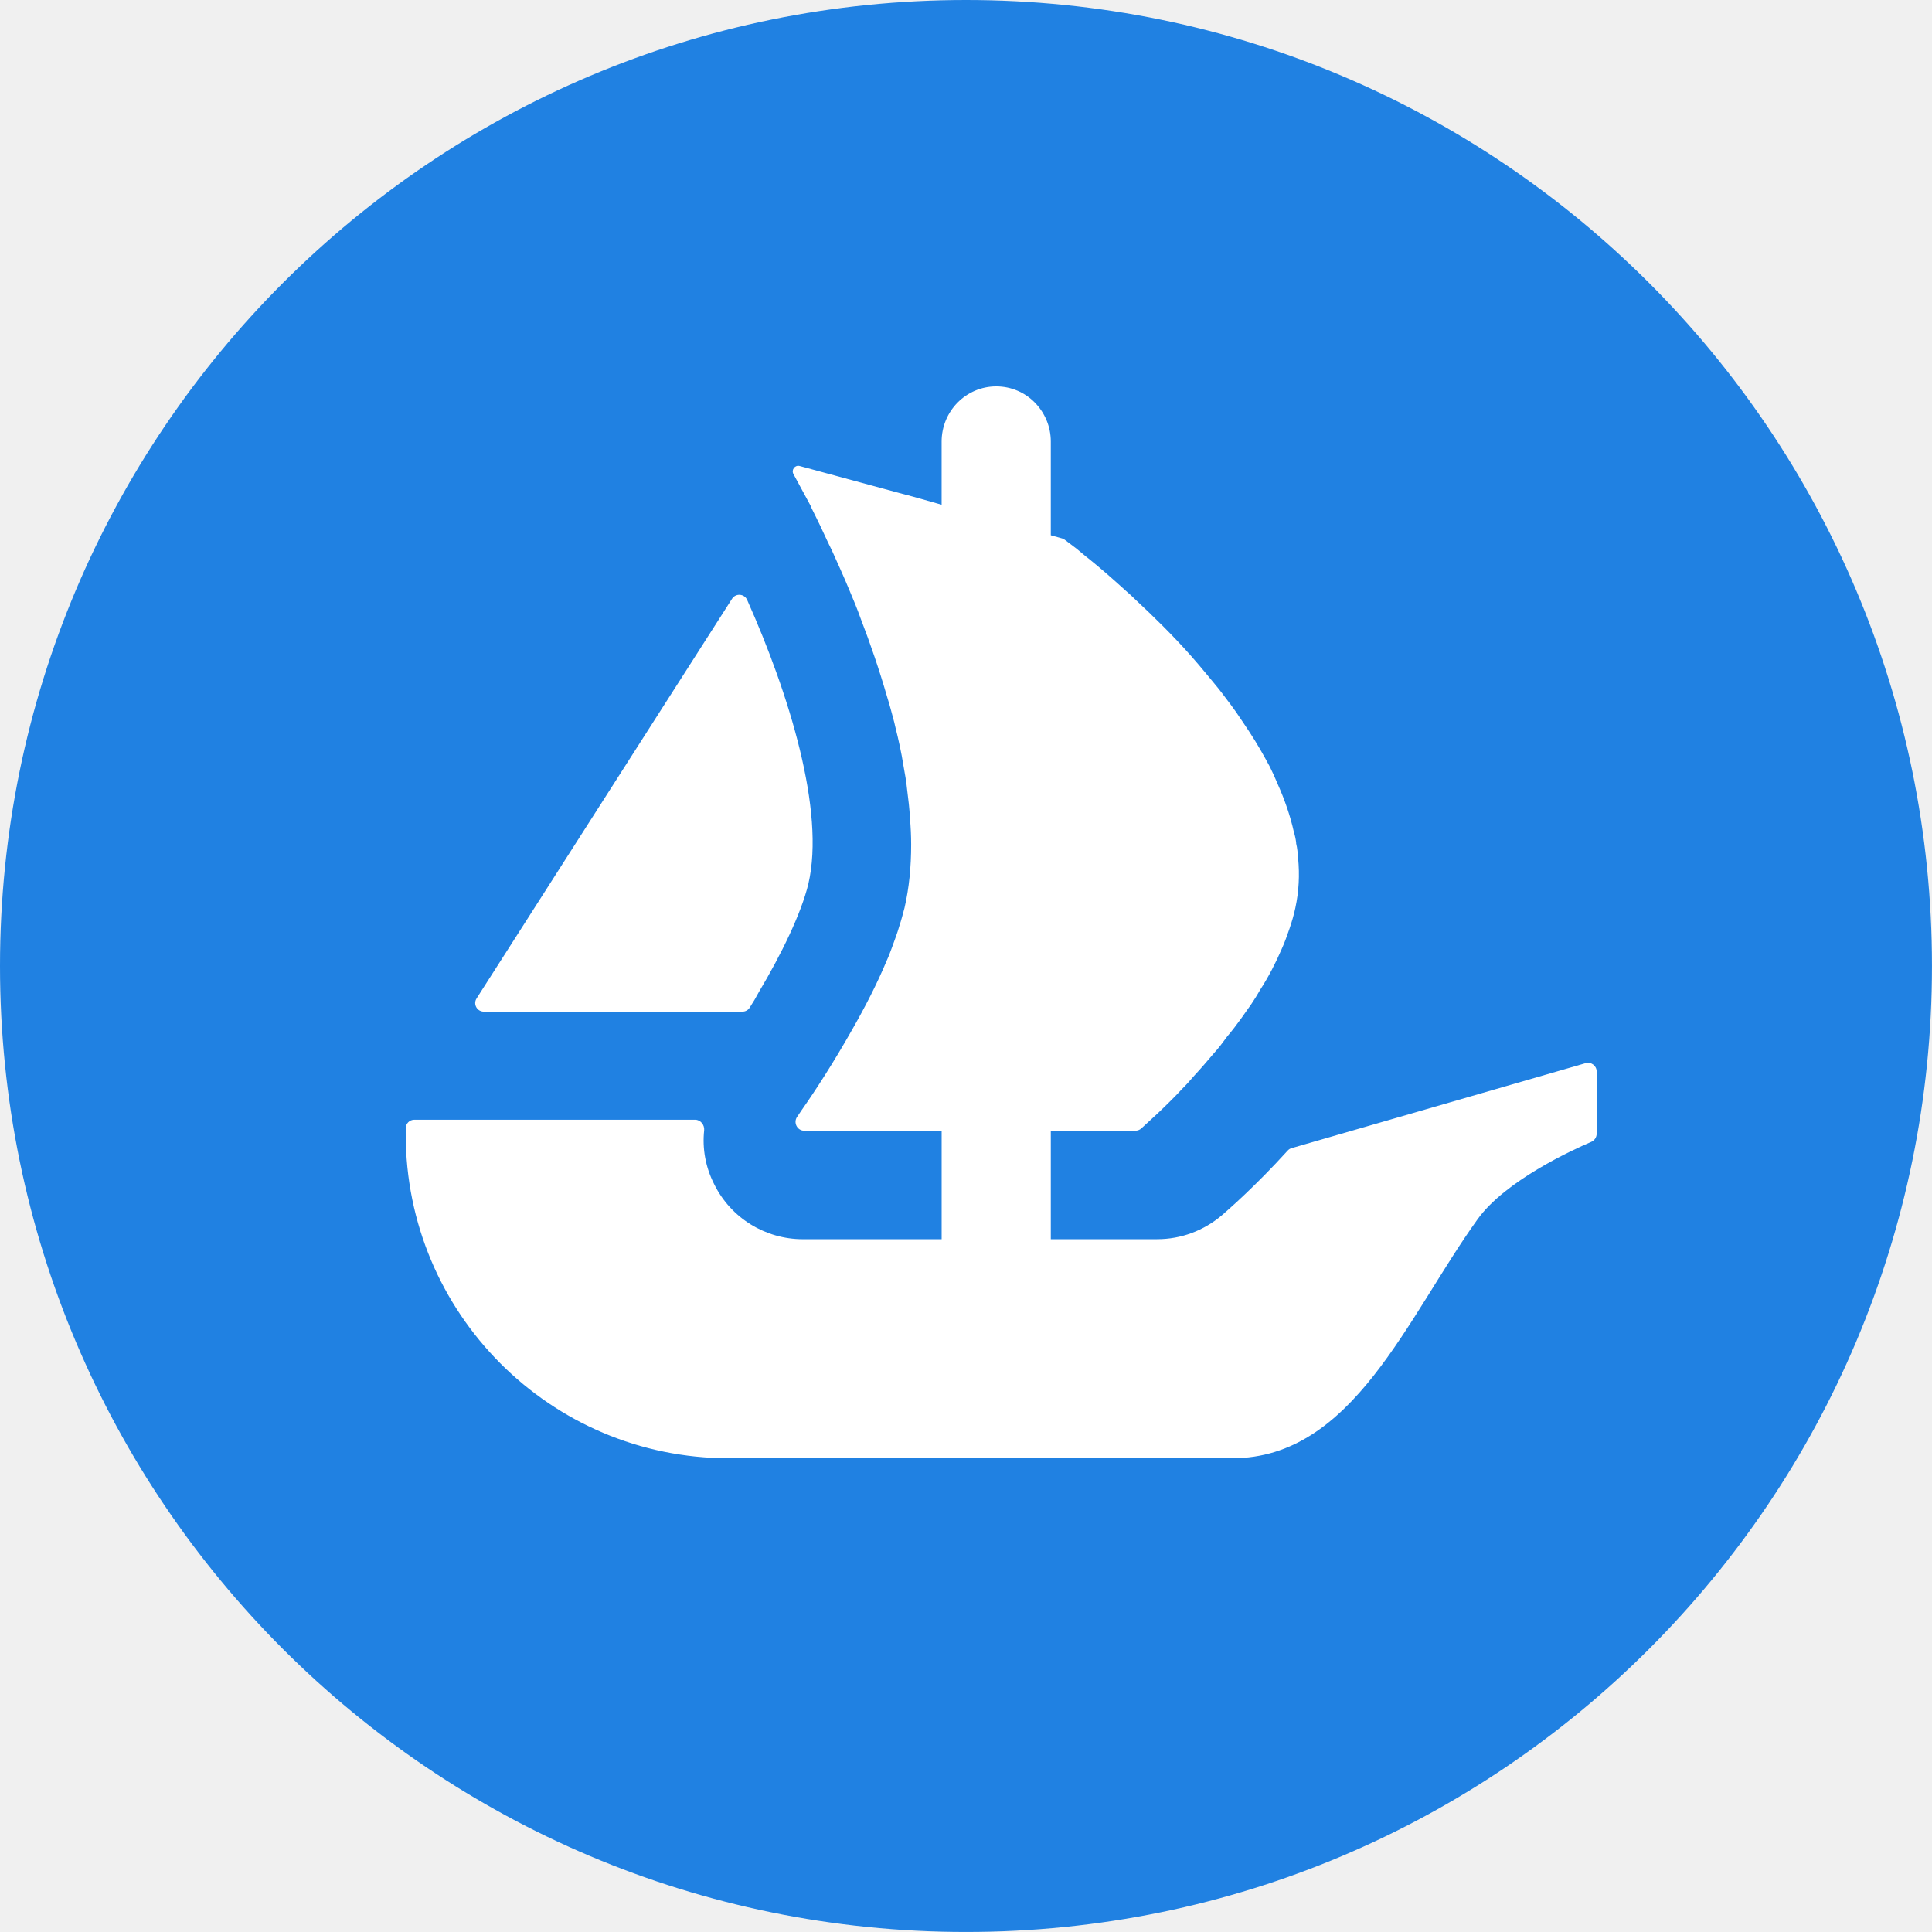
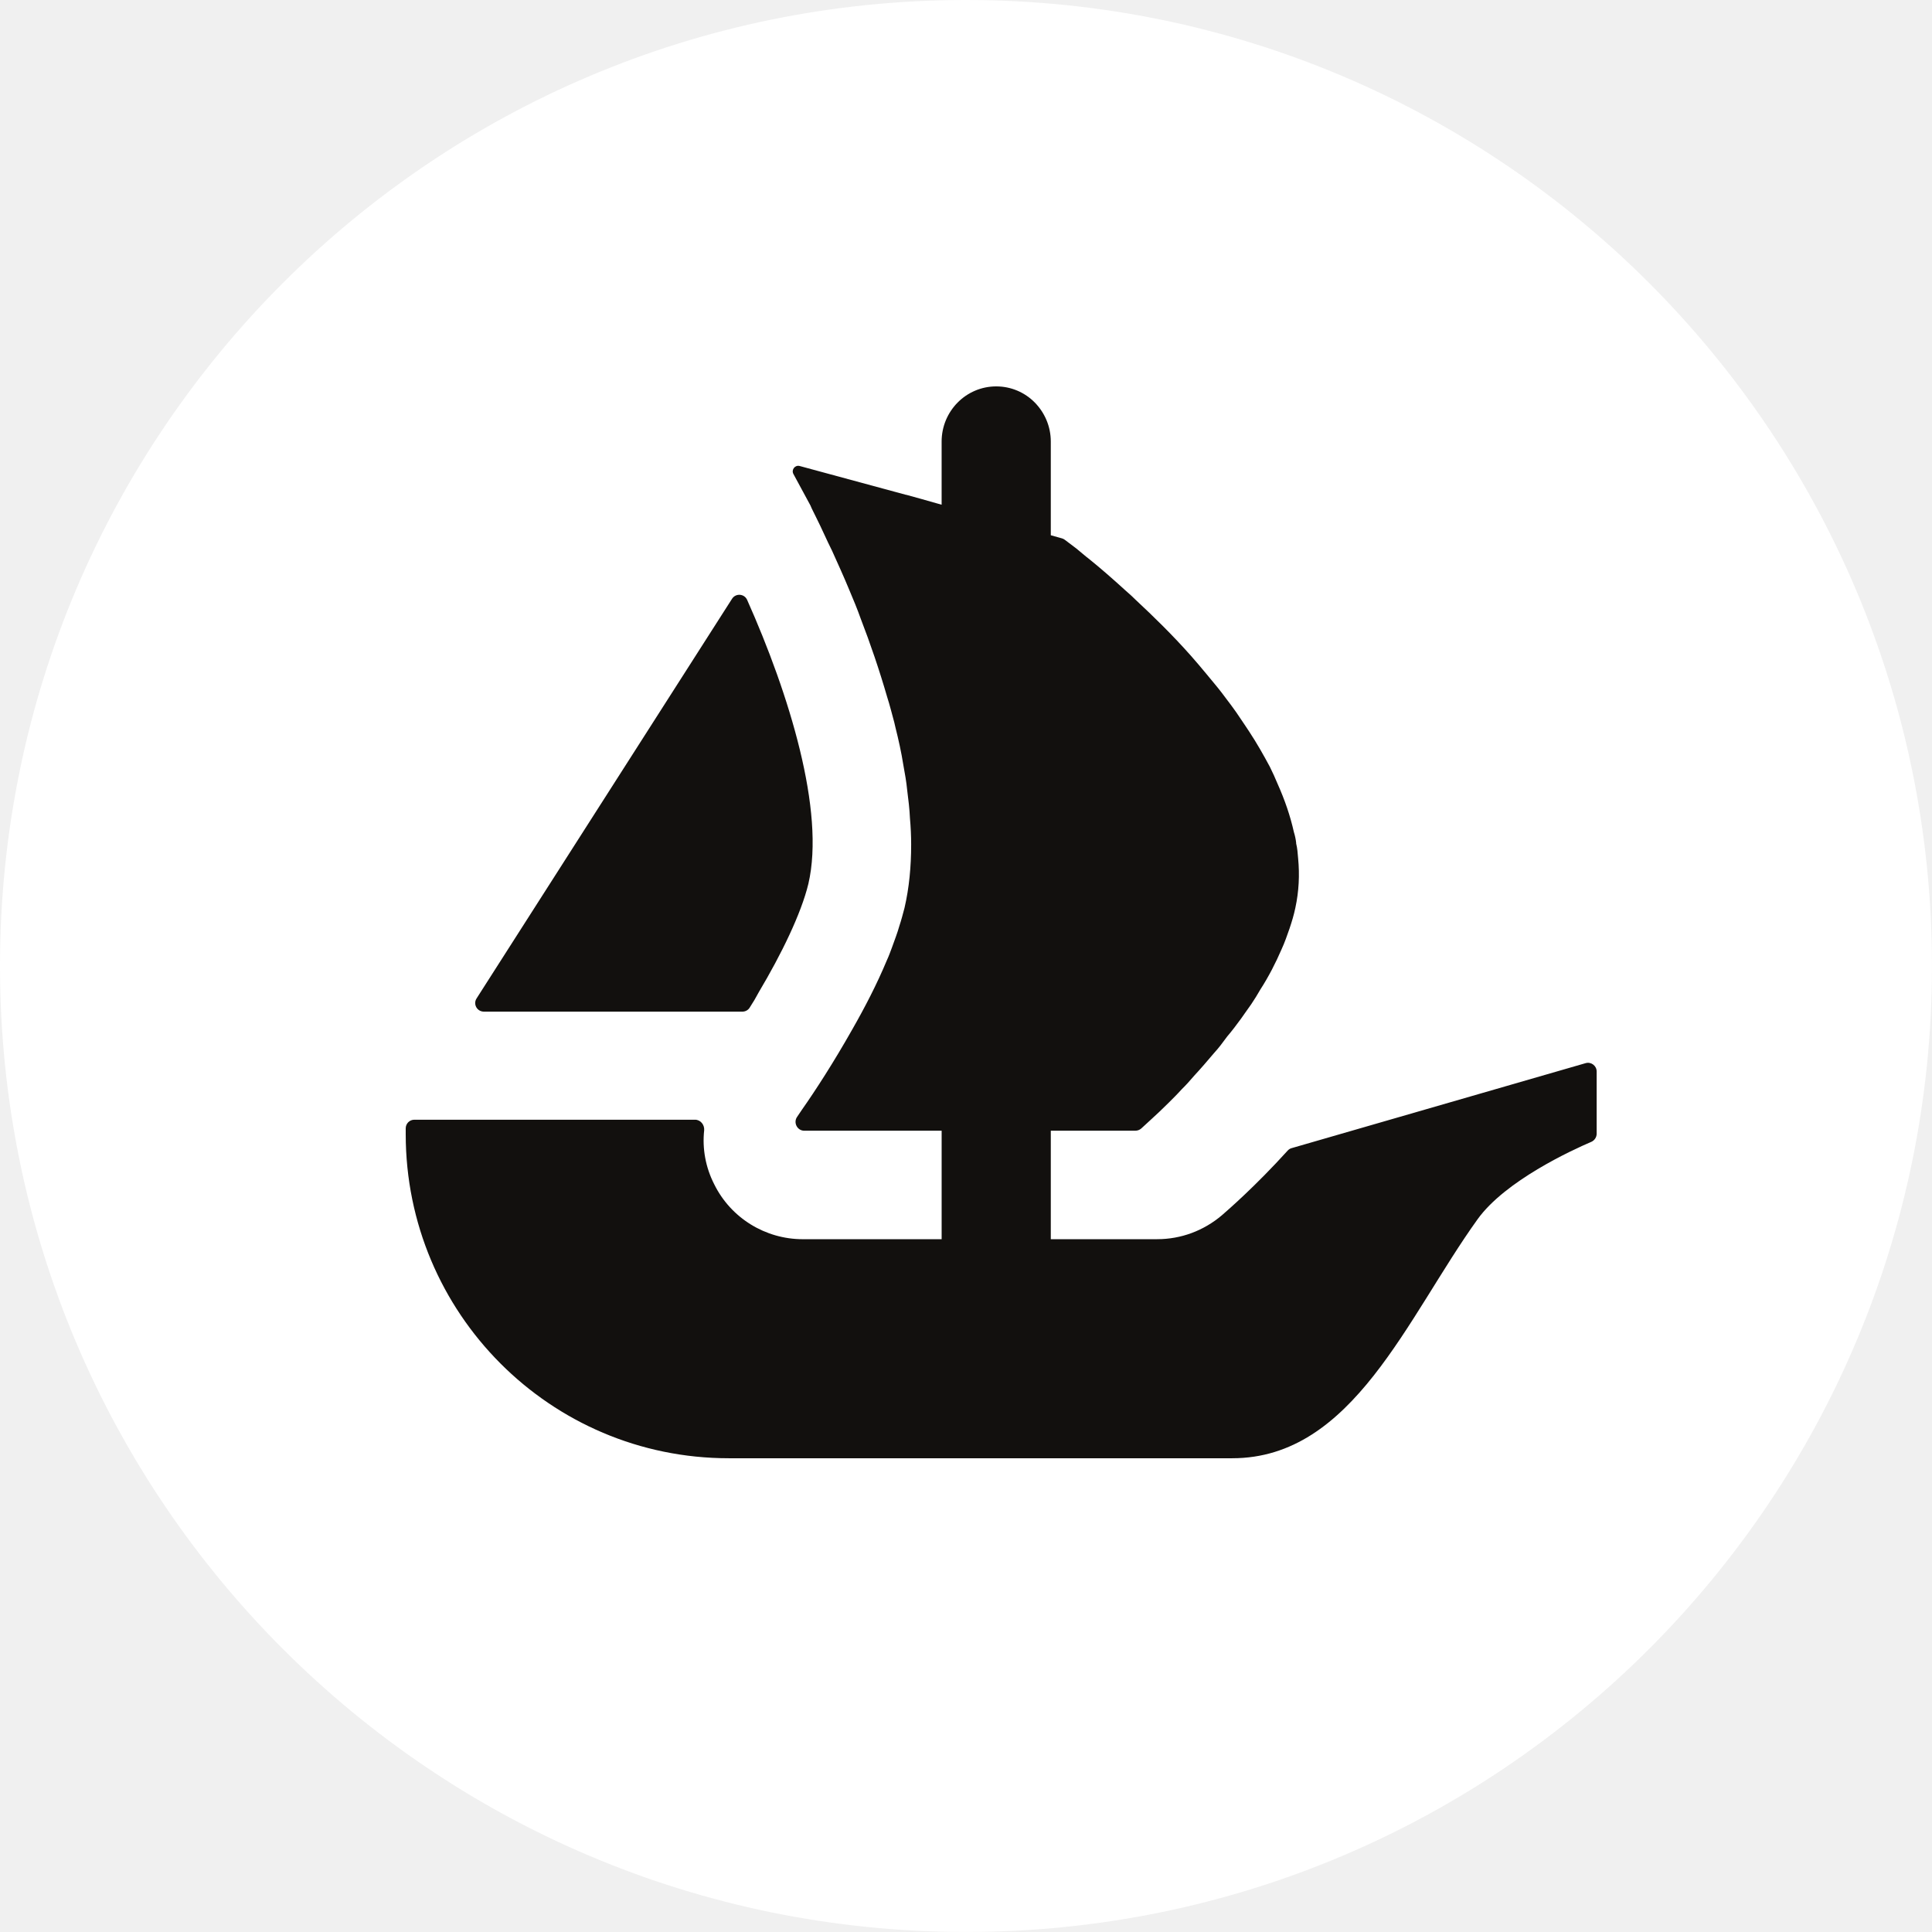
<svg xmlns="http://www.w3.org/2000/svg" width="63.251mm" height="63.251mm" viewBox="0 0 63.251 63.251">
  <g fill="none" transform="scale(.6325)">
-     <path fill="#2081e2" d="M100 50c0 27.613-22.387 50-50 50S0 77.613 0 50 22.387 0 50 0c27.619 0 50 22.387 50 50z" />
-     <path fill="#fff" d="m24.668 51.68.216-.339 13.007-20.348c.19-.298.637-.267.781.057 2.173 4.87 4.048 10.927 3.17 14.697-.375 1.551-1.402 3.652-2.558 5.594-.149.283-.313.56-.488.827-.082.123-.221.195-.37.195H25.048c-.36 0-.57-.39-.38-.683z" />
-     <path fill="#fff" d="M82.644 55.461v3.221c0 .185-.113.349-.277.421-1.007.431-4.454 2.014-5.887 4.007-3.658 5.091-6.452 12.37-12.699 12.37H37.721C28.485 75.48 21 67.97 21 58.702v-.298c0-.247.2-.447.447-.447h14.528c.288 0 .498.267.473.55-.103.945.072 1.911.519 2.789.863 1.752 2.651 2.846 4.582 2.846H48.74v-5.615h-7.11c-.365 0-.58-.421-.37-.719.077-.118.164-.241.257-.38.673-.956 1.634-2.44 2.589-4.13.652-1.14 1.284-2.358 1.793-3.58.103-.221.185-.447.267-.668.139-.39.283-.755.385-1.12.103-.308.185-.632.267-.935.241-1.038.344-2.137.344-3.277 0-.447-.021-.914-.062-1.361-.021-.488-.082-.976-.144-1.464-.041-.431-.118-.858-.2-1.305-.103-.652-.247-1.3-.411-1.952l-.057-.246c-.123-.447-.226-.873-.37-1.32-.406-1.403-.873-2.769-1.367-4.048-.18-.509-.385-.997-.591-1.485-.303-.735-.611-1.402-.894-2.034-.144-.288-.267-.55-.39-.817-.139-.303-.282-.606-.426-.894-.103-.221-.221-.426-.303-.632l-.878-1.623c-.123-.221.082-.483.324-.416l5.497 1.49h.015c.01 0 .015.005.021.005l.724.2.796.226.293.082v-3.267C48.74 21.279 50.004 20 51.565 20c.781 0 1.49.319 1.998.837.508.519.827 1.228.827 2.019v4.849l.586.164c.046.015.092.036.134.067.144.108.349.267.611.462.205.164.426.365.694.57.529.426 1.161.976 1.855 1.608.185.159.365.324.529.488.894.832 1.896 1.808 2.851 2.887.267.303.529.611.796.935.267.329.55.652.796.976.324.431.673.878.976 1.346.144.221.308.447.447.668.39.591.735 1.202 1.063 1.813.139.282.282.591.406.894.365.817.652 1.649.837 2.481.057.18.098.375.118.55v.041c.062.246.082.508.103.776.082.853.041 1.706-.144 2.563-.077.365-.18.709-.303 1.074-.123.349-.247.714-.406 1.058-.308.714-.673 1.428-1.105 2.096-.139.247-.303.509-.468.755-.18.262-.365.508-.529.75-.226.308-.467.632-.714.919-.221.303-.447.606-.694.873-.344.406-.673.791-1.017 1.161-.205.241-.426.488-.652.709-.221.246-.447.467-.652.673-.344.344-.632.611-.873.832l-.565.519c-.082.072-.19.113-.303.113h-4.377v5.615h5.507c1.233 0 2.404-.437 3.349-1.238.324-.282 1.736-1.505 3.406-3.349.057-.062.129-.108.211-.128l15.211-4.397c.283-.082.57.134.57.431z" />
+     <path fill="#ffffff" d="M100 50c0 27.613-22.387 50-50 50S0 77.613 0 50 22.387 0 50 0c27.619 0 50 22.387 50 50z" />
+     <path fill="#12100E" d="m24.668 51.68.216-.339 13.007-20.348c.19-.298.637-.267.781.057 2.173 4.87 4.048 10.927 3.17 14.697-.375 1.551-1.402 3.652-2.558 5.594-.149.283-.313.56-.488.827-.082.123-.221.195-.37.195H25.048c-.36 0-.57-.39-.38-.683z" />
+     <path fill="#12100E" d="M82.644 55.461v3.221c0 .185-.113.349-.277.421-1.007.431-4.454 2.014-5.887 4.007-3.658 5.091-6.452 12.37-12.699 12.37H37.721C28.485 75.48 21 67.97 21 58.702v-.298c0-.247.2-.447.447-.447h14.528c.288 0 .498.267.473.55-.103.945.072 1.911.519 2.789.863 1.752 2.651 2.846 4.582 2.846H48.74v-5.615h-7.11c-.365 0-.58-.421-.37-.719.077-.118.164-.241.257-.38.673-.956 1.634-2.44 2.589-4.13.652-1.14 1.284-2.358 1.793-3.58.103-.221.185-.447.267-.668.139-.39.283-.755.385-1.12.103-.308.185-.632.267-.935.241-1.038.344-2.137.344-3.277 0-.447-.021-.914-.062-1.361-.021-.488-.082-.976-.144-1.464-.041-.431-.118-.858-.2-1.305-.103-.652-.247-1.3-.411-1.952l-.057-.246c-.123-.447-.226-.873-.37-1.32-.406-1.403-.873-2.769-1.367-4.048-.18-.509-.385-.997-.591-1.485-.303-.735-.611-1.402-.894-2.034-.144-.288-.267-.55-.39-.817-.139-.303-.282-.606-.426-.894-.103-.221-.221-.426-.303-.632l-.878-1.623c-.123-.221.082-.483.324-.416l5.497 1.49h.015c.01 0 .015.005.021.005l.724.2.796.226.293.082v-3.267C48.74 21.279 50.004 20 51.565 20c.781 0 1.49.319 1.998.837.508.519.827 1.228.827 2.019v4.849l.586.164c.046.015.092.036.134.067.144.108.349.267.611.462.205.164.426.365.694.57.529.426 1.161.976 1.855 1.608.185.159.365.324.529.488.894.832 1.896 1.808 2.851 2.887.267.303.529.611.796.935.267.329.55.652.796.976.324.431.673.878.976 1.346.144.221.308.447.447.668.39.591.735 1.202 1.063 1.813.139.282.282.591.406.894.365.817.652 1.649.837 2.481.057.18.098.375.118.55v.041c.062.246.082.508.103.776.082.853.041 1.706-.144 2.563-.077.365-.18.709-.303 1.074-.123.349-.247.714-.406 1.058-.308.714-.673 1.428-1.105 2.096-.139.247-.303.509-.468.755-.18.262-.365.508-.529.75-.226.308-.467.632-.714.919-.221.303-.447.606-.694.873-.344.406-.673.791-1.017 1.161-.205.241-.426.488-.652.709-.221.246-.447.467-.652.673-.344.344-.632.611-.873.832l-.565.519c-.082.072-.19.113-.303.113h-4.377v5.615h5.507c1.233 0 2.404-.437 3.349-1.238.324-.282 1.736-1.505 3.406-3.349.057-.062.129-.108.211-.128l15.211-4.397c.283-.082.57.134.57.431z" />
  </g>
</svg>
